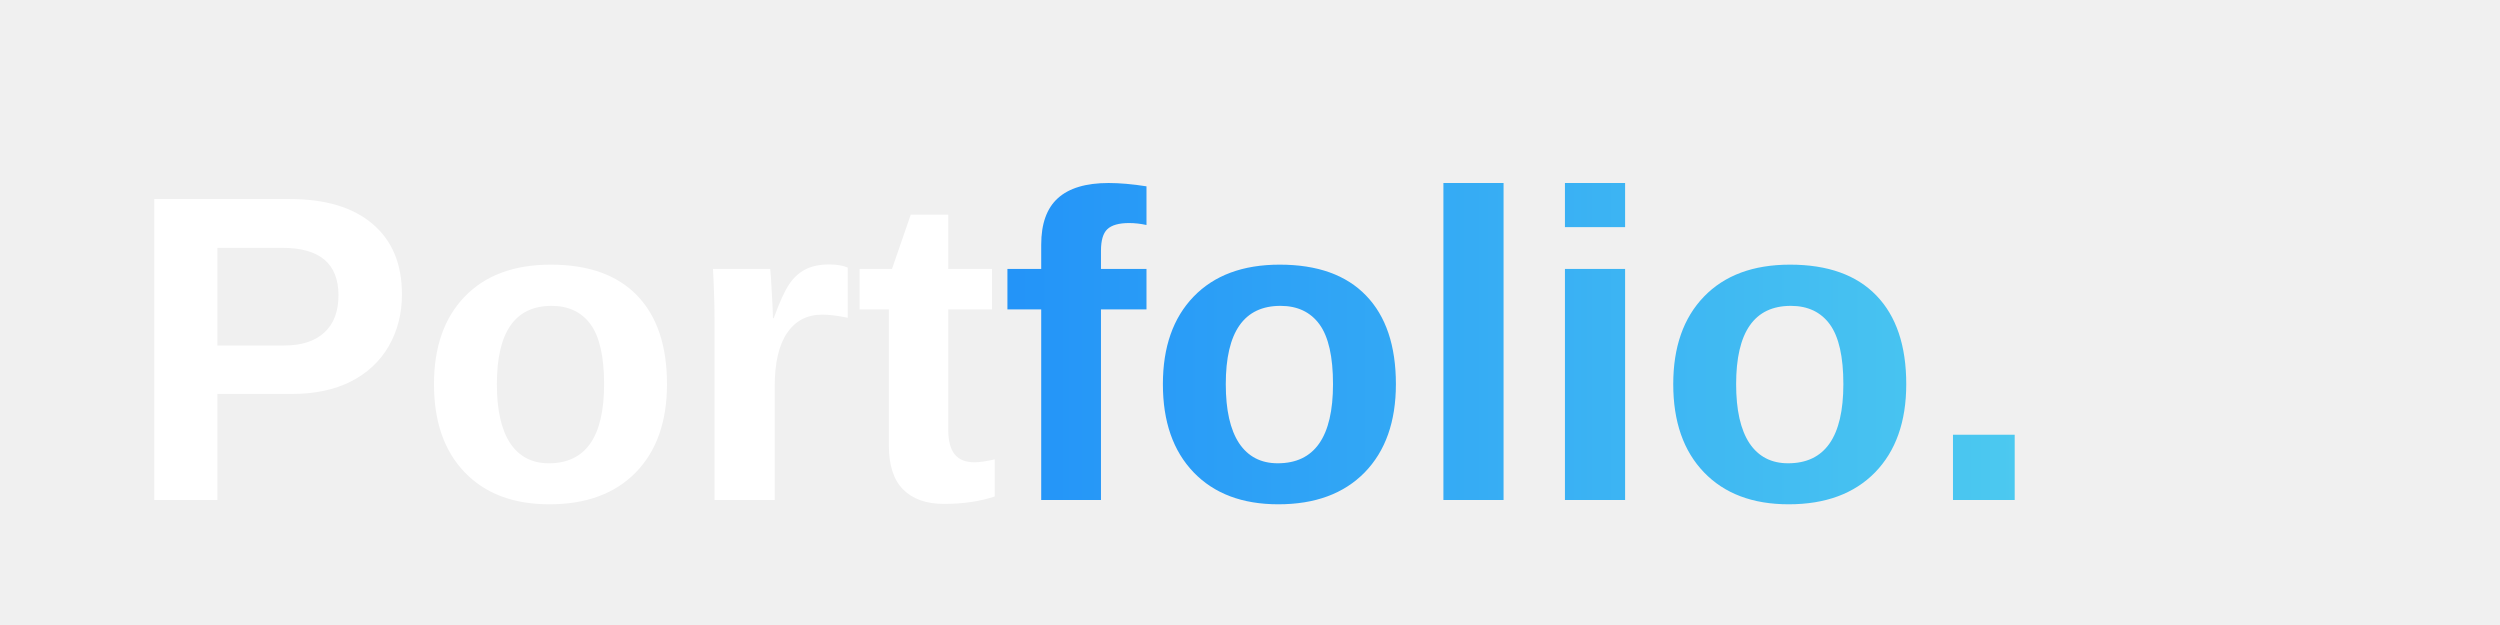
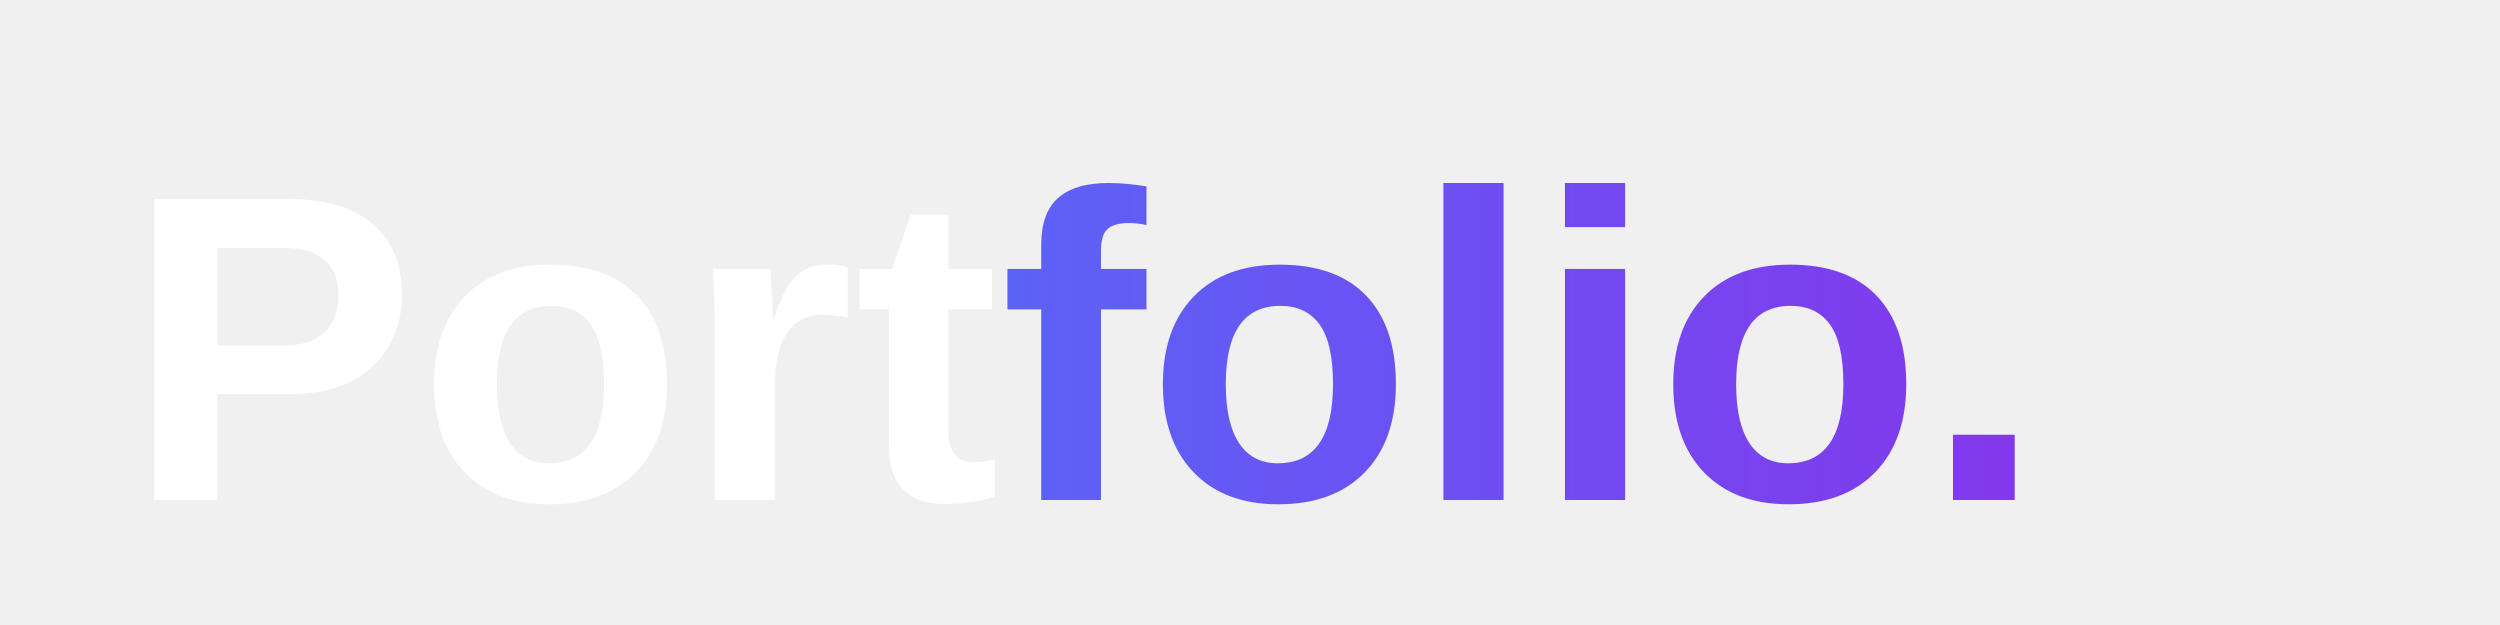
<svg xmlns="http://www.w3.org/2000/svg" width="200" height="50" viewBox="0 0 200 50" preserveAspectRatio="xMinYMid meet">
  <defs>
    <linearGradient id="blueGradient" x1="0%" y1="0%" x2="100%" y2="0%">
-       <stop offset="0%" stop-color="#0066FF" />
-       <stop offset="100%" stop-color="#4CC9F0" />
+       <stop offset="0%" stop-color="#3A86FF" />
+       <stop offset="100%" stop-color="#8338EC" />
    </linearGradient>
  </defs>
  <text x="10" y="40" font-family="Arial" font-weight="600" font-size="35" fill="white">
        Port<tspan fill="url(#blueGradient)">folio.</tspan>
  </text>
</svg>
